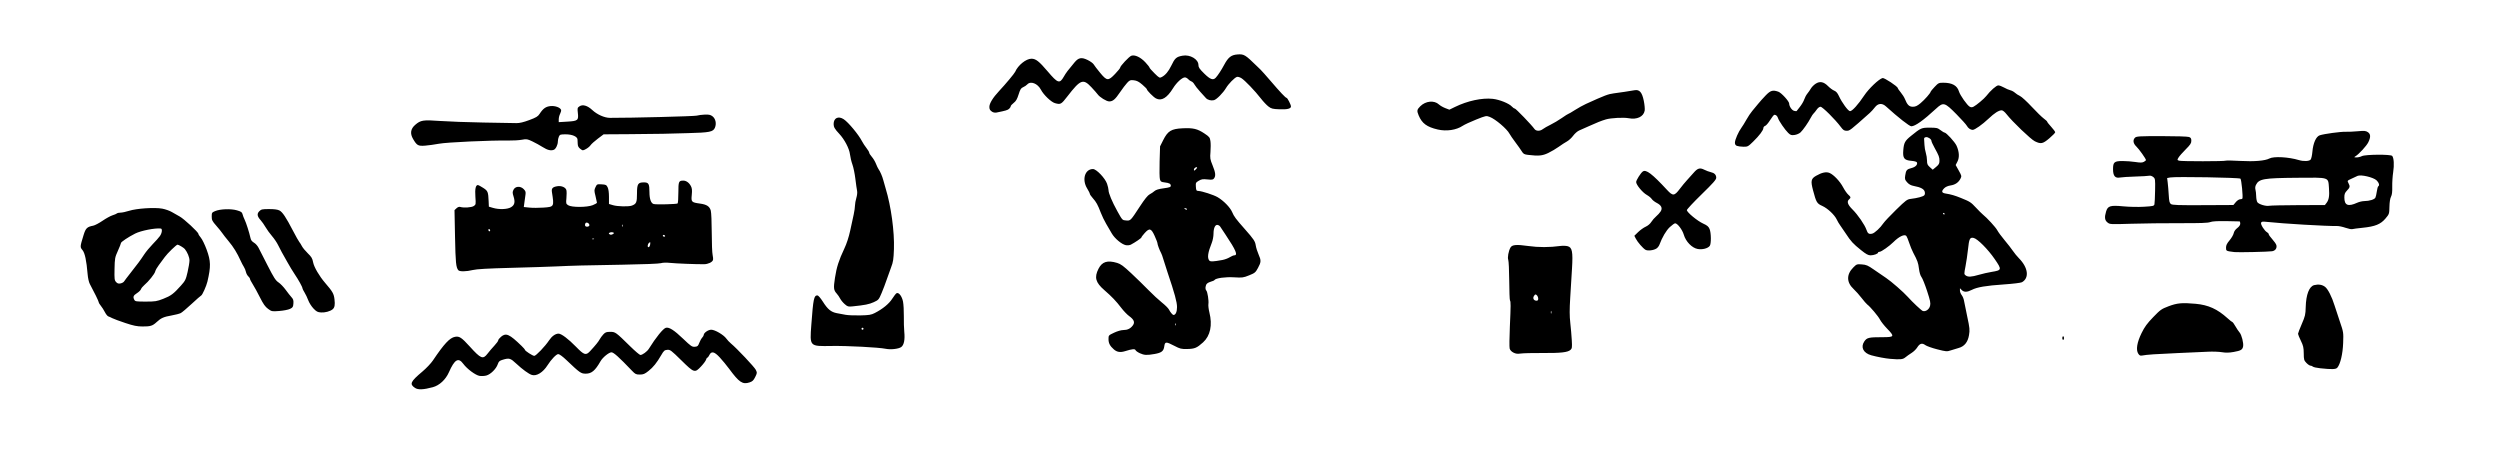
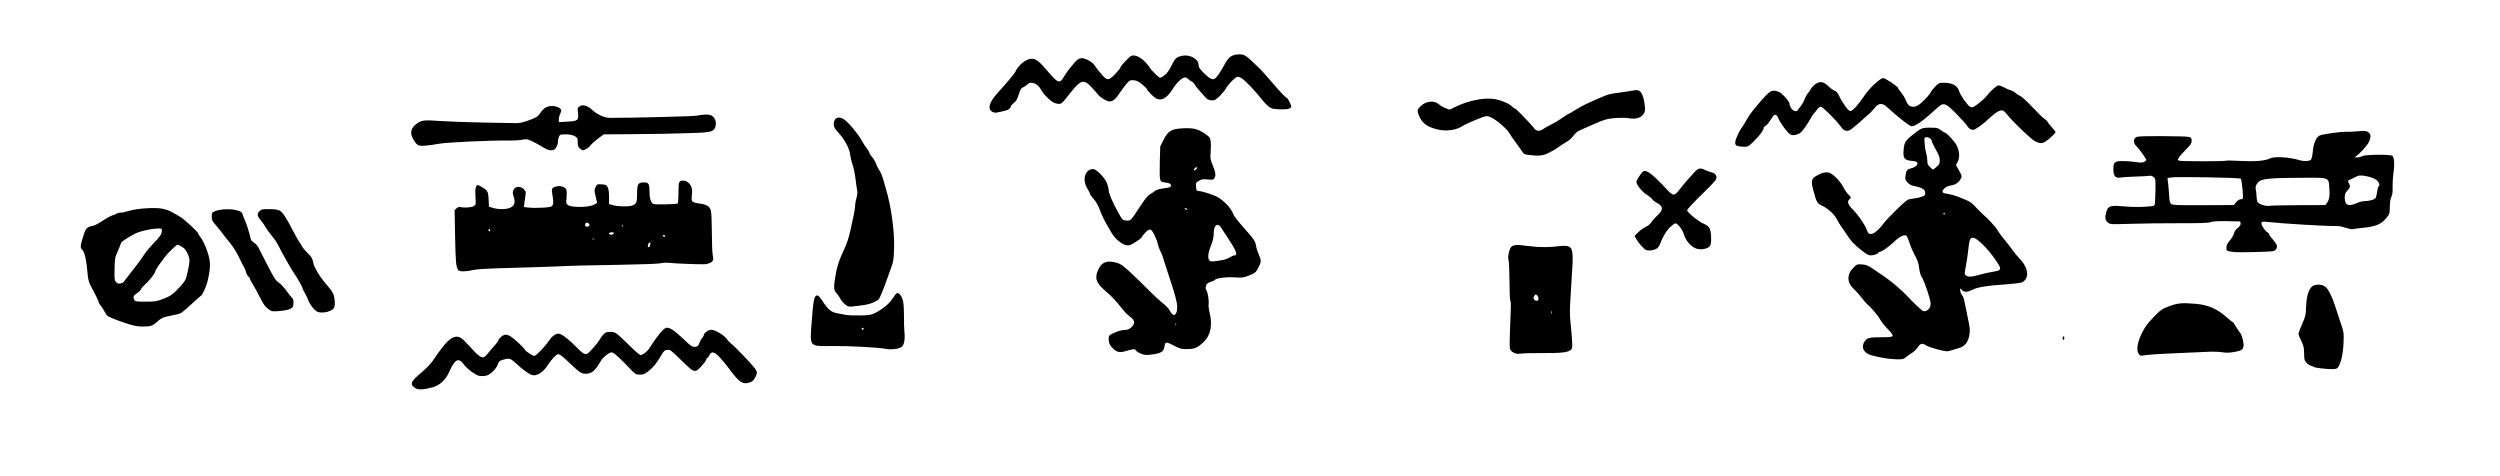
- <svg xmlns="http://www.w3.org/2000/svg" version="1.1" viewBox="0 0 1873.3 356">
+ <svg xmlns="http://www.w3.org/2000/svg" version="1.1" viewBox="0 0 1873 356">
  <path d="m311.02 290.7c-4.347-2.9-3.558-4.649 5.57-12.352 2.87-2.422 6.371-6.118 7.779-8.212 8.43-12.54 12.606-17.01 16.592-17.757 3.215-0.603 4.909 0.508 10.964 7.191 8.442 9.318 9.952 9.929 13.404 5.426 1.283-1.674 3.608-4.396 5.167-6.048 1.558-1.653 2.833-3.416 2.833-3.92 0-0.503 0.958-1.722 2.13-2.707 3.697-3.111 6.244-1.971 15.37 6.88 1.375 1.333 2.5 2.643 2.5 2.91 0 0.783 5.803 4.55 7.009 4.55 1.296 0 8.169-7.198 11.103-11.627 2.062-3.112 4.767-5.04 7.074-5.04 2.099 0 7.331 3.923 13.035 9.774 6.223 6.384 7.462 6.766 10.679 3.291 4.031-4.354 6.166-6.986 7.129-8.791 0.534-1 1.766-2.671 2.738-3.713 1.492-1.599 2.293-1.894 5.144-1.894 3.877 0 4.151 0.198 14.97 10.833 3.637 3.575 7.083 6.5 7.658 6.5 1.513 0 5.035-2.571 6.293-4.594 5.321-8.56 10.77-15.281 12.801-15.79 2.454-0.616 6.163 1.756 13.034 8.335 5.737 5.493 6.551 6.048 8.643 5.89 2.024-0.153 2.433-0.504 3.311-2.841 0.551-1.467 1.536-3.248 2.19-3.959 0.654-0.711 1.189-1.633 1.189-2.05 0-1.572 3.356-3.924 5.599-3.924 2.765 0 9.312 3.828 11.289 6.6 0.785 1.1 2.329 2.75 3.433 3.667 4.537 3.769 17.719 17.739 18.712 19.831 1.017 2.144 0.994 2.401-0.482 5.377-1.255 2.528-2.06 3.293-4.218 4.005-5.229 1.725-7.777 0.027-15.333-10.225-1.833-2.487-4.968-6.291-6.965-8.454-4.145-4.487-6.345-4.961-7.9-1.702-0.481 1.008-1.126 1.833-1.433 1.833s-0.738 0.675-0.957 1.5c-0.22 0.825-1.873 3.075-3.674 5-4.812 5.143-5.173 5.033-14.903-4.529-7.616-7.485-8.327-8.016-10.5-7.833-2.048 0.172-2.589 0.641-4.456 3.862-3.422 5.905-6.035 9.162-9.629 12.003-2.845 2.249-3.856 2.664-6.495 2.664-2.796 0-3.404-0.292-5.774-2.771-9.879-10.334-13.84-13.896-15.456-13.896-1.876 0-6.572 3.819-8.192 6.663-4.042 7.094-6.709 9.337-11.097 9.337-3.562 0-4.406-0.595-14.536-10.251-2.759-2.63-5.211-4.416-6.062-4.416-1.412 0-5.308 4.056-8.005 8.333-3.409 5.407-8.243 8.398-11.785 7.293-2.304-0.719-7.056-4.172-11.624-8.447-4.42-4.137-5.313-4.397-10.136-2.955-2.479 0.741-3.041 1.248-3.786 3.413-1.191 3.465-5.343 7.566-8.527 8.423-1.426 0.384-3.735 0.505-5.131 0.269-3.016-0.509-9.35-5.214-12.153-9.026-3.692-5.021-6.49-3.373-10.792 6.354-2.429 5.492-7.101 9.822-12.033 11.151-7.039 1.898-11.053 2.067-13.308 0.562zm1427.7-14.733c-2.697-0.283-5.232-0.842-5.633-1.243-0.401-0.401-1.213-0.729-1.804-0.729s-1.956-0.92-3.033-2.045c-1.807-1.887-1.962-2.44-2.007-7.167-0.041-4.342-0.371-5.782-2.166-9.455-1.165-2.383-2.118-4.724-2.118-5.201-3e-4 -0.477 1.26-3.777 2.8-7.333 2.544-5.874 2.815-7.032 2.955-12.654 0.235-9.4 2.628-15.589 6.378-16.499 3.23-0.784 5.817-0.385 8.058 1.244 2.142 1.557 5.21 7.562 7.212 14.11 0.672 2.2 2.453 7.6 3.957 12 2.717 7.949 2.733 8.051 2.452 16-0.29 8.205-2.087 15.83-4.36 18.5-1.091 1.282-3.946 1.388-12.691 0.472zm-322.43-7.082c-3.5-0.288-9.82-1.48-14.068-2.654-5.982-1.652-8.211-6.045-5.266-10.378 1.944-2.86 3.336-3.192 13.418-3.192 9.241 0 9.471-0.412 3.625-6.461-2.177-2.253-4.563-5.281-5.302-6.729-1.307-2.562-7.247-9.61-9.552-11.333-0.63-0.471-2.549-2.68-4.264-4.91-1.716-2.229-4.374-5.21-5.908-6.625-5.402-4.979-5.503-10.945-0.275-16.173 2.52-2.52 2.709-2.588 6.428-2.307 3.305 0.25 4.519 0.768 8.832 3.772 2.75 1.916 6.95 4.788 9.333 6.383 3.966 2.654 13.003 10.544 16.306 14.237 3.514 3.928 10.146 10.159 11.183 10.507 2.111 0.708 4.795-1.177 5.452-3.831 0.516-2.083 0.177-3.774-2.237-11.16-1.565-4.787-3.443-9.464-4.173-10.393-0.83-1.054-1.545-3.42-1.907-6.302-0.566-4.51-1.06-5.886-4.305-12.011-0.874-1.65-2.231-4.95-3.014-7.333s-1.732-4.705-2.107-5.16c-1.332-1.613-5.489 0.349-9.751 4.602-2.999 2.993-9.01 7.224-10.261 7.224-0.652 0-1.185 0.252-1.185 0.56 0 0.908-3.218 2.107-5.654 2.107-1.756 0-3.344-0.87-7.135-3.911-5.974-4.79-7.517-6.469-11.423-12.422-1.684-2.567-3.629-5.417-4.324-6.333-0.694-0.917-1.782-2.77-2.416-4.118-1.679-3.568-6.851-8.429-10.904-10.248-3.993-1.792-4.494-2.643-6.89-11.695-1.855-7.009-1.508-8.684 2.253-10.857 4.315-2.493 7.6-3.195 10.084-2.157 3.127 1.307 7.816 6.249 10.196 10.747 1.166 2.203 2.891 4.676 3.833 5.496 1.974 1.717 2.103 2.345 0.713 3.498-1.946 1.615-1.164 4.029 2.459 7.595 3.987 3.925 9.316 11.693 10.517 15.333 0.914 2.768 1.902 3.414 4.303 2.812 1.87-0.469 6.074-4.377 8.328-7.74 0.86-1.283 5.163-5.846 9.563-10.138 7.424-7.245 8.22-7.832 11.081-8.172 4.8-0.572 8.998-1.677 9.955-2.621 0.561-0.553 0.707-1.518 0.41-2.703-0.515-2.052-3.001-3.375-8.149-4.337-2.209-0.413-3.654-1.196-5.015-2.719-1.724-1.929-1.866-2.442-1.452-5.224 0.583-3.916 1.185-4.611 4.783-5.517 2.925-0.736 4.631-2.532 3.991-4.2-0.195-0.508-1.901-0.991-4.162-1.179-5.425-0.45-6.567-1.954-6.066-7.983 0.464-5.579 1.232-7.009 5.709-10.635 7.505-6.078 7.843-6.228 14.079-6.233 5.161-0.005 5.881 0.159 8.063 1.828 1.318 1.008 2.69 1.833 3.049 1.833 1.285 0 7.742 7.055 9.001 9.834 2.038 4.499 2.289 8.78 0.696 11.878l-1.348 2.622 2.306 4.129c2.213 3.962 2.265 4.209 1.283 6.108-1.487 2.875-3.943 4.545-7.459 5.073-1.902 0.285-3.7 1.073-4.675 2.047-2.304 2.304-2.026 3.513 0.917 3.981 4.154 0.661 6.954 1.468 11.5 3.313 6.957 2.824 7.468 3.153 11.326 7.28 2.021 2.162 4.274 4.411 5.007 4.998 3.319 2.658 9.805 9.722 10.971 11.949 0.707 1.351 3.178 4.708 5.491 7.461s5.105 6.343 6.205 7.978 3.115 4.097 4.477 5.472c6.984 7.048 7.987 14.831 2.322 18.029-0.827 0.467-6.697 1.184-13.466 1.646-13.639 0.93-20.096 2.026-24.14 4.099-3.5 1.793-5.806 1.826-7.527 0.105l-1.333-1.333v1.728c0 0.951 0.592 2.481 1.316 3.401 0.724 0.92 1.493 2.767 1.71 4.105 0.217 1.338 1.315 6.73 2.441 11.983 1.857 8.666 1.98 9.957 1.32 13.937-0.864 5.216-3.478 8.447-7.768 9.605-1.477 0.399-4.095 1.194-5.818 1.769-3.005 1.001-3.422 0.97-10.213-0.757-3.894-0.99-7.925-2.425-8.958-3.189-2.399-1.774-4.184-1.238-6.077 1.827-0.796 1.288-2.686 3.117-4.2 4.064-1.514 0.948-3.601 2.429-4.637 3.291-1.918 1.595-3.654 1.766-11.449 1.124zm66.508-62.967c2.654-0.776 6.925-1.751 9.492-2.167 7.778-1.26 7.868-1.627 2.364-9.643-5.054-7.36-12.941-15.263-15.803-15.835-2.818-0.563-3.365 0.58-4.228 8.826-0.378 3.609-1.202 9.215-1.832 12.458-1.116 5.746-1.113 5.919 0.138 6.833 1.77 1.294 4.229 1.177 9.87-0.473zm-25.508-45.55c0-0.162-0.3-0.479-0.667-0.706-0.367-0.227-0.667-0.094-0.667 0.294 0 0.388 0.3 0.706 0.667 0.706s0.667-0.132 0.667-0.294zm-4.012-39.829c0.014-2.779-0.379-3.828-3.657-9.766-1.282-2.323-2.331-4.601-2.331-5.063 0-1.409-2.464-3.167-4.112-2.933-1.105 0.157-1.51 0.607-1.4 1.554 0.085 0.733 0.203 2.683 0.261 4.333 0.059 1.65 0.514 4.285 1.012 5.857s0.905 4.2 0.905 5.843c0 2.519 0.334 3.285 2.139 4.897l2.139 1.911 2.515-2.087c2.069-1.717 2.518-2.523 2.527-4.544zm148.97 144.48c-1.867-2.85-0.974-8.422 2.477-15.446 2.29-4.662 4.127-7.177 8.697-11.91 5.402-5.594 6.183-6.147 11.539-8.178 6.416-2.432 10.153-2.772 20.276-1.847 9.538 0.872 16.258 3.92 23.928 10.855 1.721 1.556 3.342 2.831 3.602 2.833 0.26 2e-3 1.284 1.429 2.277 3.17s2.391 3.823 3.106 4.626c1.534 1.721 3.129 7.987 2.659 10.444-0.478 2.501-1.669 3.204-7.043 4.161-3.53 0.628-5.882 0.676-8.858 0.18-2.228-0.371-6.878-0.534-10.333-0.362-3.455 0.172-13.631 0.627-22.615 1.011-16.314 0.698-23.415 1.187-26.79 1.845-1.406 0.274-2.033-0.023-2.924-1.383zm-748.13-0.342c-1.564-0.71-3.016-1.74-3.227-2.29-0.431-1.122-2.482-0.931-7.762 0.724-3.658 1.146-6.141 0.762-8.516-1.317-2.891-2.531-3.985-4.628-3.985-7.64 0-2.878 3e-3 -2.881 4.167-4.851 2.424-1.147 5.282-1.976 6.833-1.982 3.243-0.013 5.432-1.066 7.218-3.471 1.729-2.329 0.92-4.353-2.827-7.067-1.461-1.058-4.097-3.817-5.857-6.131-3.788-4.978-7.043-8.387-12.674-13.272-6.59-5.717-7.63-9.523-4.366-15.974 2.694-5.324 6.657-6.579 13.946-4.414 2.704 0.803 4.748 2.305 10.621 7.807 4 3.747 9.823 9.429 12.94 12.627s7.617 7.361 10 9.251c2.383 1.89 4.746 4.236 5.25 5.212 1.107 2.145 2.767 4.109 3.472 4.109 1.572 0 2.611-2.337 2.615-5.881 4e-3 -3.76-1.731-10.116-7.128-26.119-1.298-3.85-2.749-8.386-3.224-10.079s-1.183-3.643-1.574-4.333c-1.114-1.967-2.744-6.323-2.744-7.333 0-0.503-0.962-3.017-2.137-5.585-2.585-5.648-3.85-5.988-7.452-2.001-1.326 1.468-2.411 2.917-2.411 3.221 0 0.534-4.688 3.747-7.904 5.417-0.901 0.468-2.508 0.64-3.769 0.403-3.077-0.577-8.383-5.007-10.572-8.827-1.014-1.768-2.907-5.016-4.207-7.215s-3.092-5.911-3.981-8.248c-2.264-5.947-3.416-8.048-5.992-10.921-1.233-1.376-2.243-2.843-2.243-3.26 0-0.417-0.9-2.22-2-4.008-4.083-6.636-1.71-14.564 4.359-14.564 2.581 0 9.123 6.848 10.554 11.047 0.598 1.755 1.087 3.861 1.087 4.68 0 2.365 2.659 8.723 6.667 15.941 3.7 6.663 3.703 6.667 6.481 6.87 3.372 0.247 3.262 0.358 10.279-10.38 3.7-5.661 5.994-8.505 7.458-9.245 1.163-0.587 2.778-1.675 3.589-2.416 1.02-0.932 3.127-1.569 6.833-2.065 4.354-0.583 5.359-0.933 5.359-1.868 0-1.532-1.076-2.125-4.621-2.546-2.587-0.307-3.025-0.599-3.526-2.351-0.315-1.1-0.418-7.1-0.229-13.333l0.343-11.333 2.347-4.667c3.459-6.878 6.039-8.457 14.481-8.864 7.961-0.383 11.148 0.37 16.403 3.879 3.738 2.496 4.099 2.954 4.514 5.726 0.248 1.657 0.258 5.318 0.022 8.136-0.395 4.704-0.265 5.524 1.584 10.025 2.206 5.369 2.491 7.858 1.113 9.742-0.774 1.058-1.48 1.172-4.982 0.806-3.443-0.36-4.454-0.207-6.465 0.98-2.252 1.329-2.373 1.578-2.184 4.488 0.179 2.765 0.371 3.089 1.866 3.158 2.73 0.125 11.464 2.954 14.378 4.656 4.551 2.659 9.45 7.677 10.948 11.214 1.42 3.35 2.658 5.006 9.674 12.94 6.515 7.368 7.533 8.898 8.003 12.03 0.245 1.635 1.17 4.609 2.055 6.611 2.069 4.678 2.027 5.797-0.381 10.245-1.849 3.413-2.324 3.809-6.655 5.553-4.364 1.757-5.088 1.852-11.233 1.478-6.548-0.399-13.768 0.596-14.707 2.027-0.228 0.347-1.315 0.851-2.414 1.12-1.1 0.268-2.525 0.961-3.167 1.539-1.245 1.122-1.568 4.163-0.554 5.211 0.908 0.938 1.959 7.647 1.58 10.083-0.181 1.164 0.151 4.033 0.739 6.376 2.377 9.479 0.681 17.479-4.747 22.388-4.594 4.154-6.286 4.863-11.872 4.97-4.466 0.085-5.345-0.131-9.646-2.378-6.242-3.261-7.058-3.223-7.537 0.354-0.487 3.634-2.027 4.845-7.338 5.769-5.818 1.013-7.671 0.915-10.969-0.582zm26.966-22.138c-0.213-0.532-0.371-0.374-0.403 0.403-0.029 0.703 0.129 1.097 0.35 0.875 0.222-0.222 0.245-0.797 0.053-1.278zm34.935-47.735c1.681-0.309 4.117-1.217 5.412-2.017s2.81-1.456 3.366-1.456c2.951 0 1.408-3.69-6.501-15.544-1.833-2.748-3.633-5.457-4-6.019-0.367-0.563-1.25-1.116-1.963-1.23-1.812-0.289-3.015 2.361-3.027 6.67-5e-3 1.949-0.576 4.949-1.267 6.667-2.999 7.45-3.549 11.349-1.885 13.354 0.773 0.931 3.019 0.835 9.866-0.424zm-26.723-38.14c0-0.367-0.525-0.662-1.167-0.656-0.997 9e-3 -1.021 0.104-0.167 0.656 1.258 0.813 1.333 0.813 1.333 0zm7.699-31.189c-0.642-0.642-2.366 0.528-2.366 1.605 0 1.026 0.117 1.018 1.337-0.086 0.736-0.666 1.198-1.349 1.029-1.519zm237 138.71c-1.465-0.757-2.476-1.868-2.787-3.064-0.268-1.032-0.196-8.382 0.161-16.333 0.726-16.185 0.736-18.693 0.076-19.733-0.253-0.398-0.501-7.024-0.552-14.724s-0.379-14.718-0.729-15.595c-0.689-1.728 0.186-6.619 1.649-9.21 1.23-2.178 4.389-2.461 13.309-1.193 7.667 1.09 16.014 1.078 24.197-0.036 1.664-0.226 4.064-0.144 5.333 0.183 3.413 0.879 4.048 4.111 3.284 16.7-0.328 5.399-0.928 15.217-1.333 21.817-0.557 9.062-0.545 13.714 0.052 19 0.434 3.85 0.938 9.7 1.119 13 0.292 5.324 0.185 6.131-0.955 7.161-2.069 1.871-7.215 2.449-20.953 2.357-7.098-0.048-14.405 0.126-16.239 0.385-2.579 0.365-3.854 0.203-5.633-0.716zm28.408-31.021c-0.185-0.458-0.336-0.083-0.336 0.833 0 0.917 0.151 1.292 0.336 0.833 0.185-0.458 0.185-1.208 0-1.667zm-9.775-9.367c0-1.502-1.099-3.133-2.11-3.133-0.28 0-0.841 0.619-1.246 1.376-0.885 1.653 0.162 3.291 2.104 3.291 0.862 0 1.252-0.478 1.252-1.533zm-489 37.555c-5.104-1.067-28.744-2.3-40.444-2.11-16.726 0.272-16.458 0.552-15.241-15.912 1.446-19.566 1.96-22.024 4.6-21.983 0.609 0.01 2.401 2.095 4.085 4.753 3.597 5.679 6.122 7.752 10.436 8.566 1.777 0.336 4.731 0.888 6.564 1.227s6.79 0.539 11.014 0.444c6.559-0.147 8.134-0.404 10.788-1.757 6.02-3.069 10.8-6.989 13.198-10.823 1.283-2.052 2.764-3.9 3.291-4.106 1.659-0.65 3.968 2.447 4.731 6.346 0.394 2.016 0.671 6.966 0.614 10.999-0.057 4.033 0.093 9.283 0.333 11.667 0.593 5.881-0.22 9.891-2.309 11.394-1.969 1.416-7.917 2.077-11.66 1.295zm-16.702-15.412c-0.215-0.347-0.674-0.456-1.022-0.241s-0.456 0.674-0.241 1.022 0.674 0.456 1.022 0.241 0.456-0.674 0.241-1.022zm898.37 7.39c0-0.733 0.3-1.333 0.667-1.333 0.367 0 0.667 0.6 0.667 1.333 0 0.733-0.3 1.333-0.667 1.333-0.367 0-0.667-0.6-0.667-1.333zm-1451.5-11.334c-4.317-1.435-8.667-3.048-9.667-3.585-1-0.537-2.329-1.135-2.955-1.329s-1.791-1.643-2.591-3.219c-0.8-1.576-2.164-3.714-3.03-4.75-0.867-1.036-1.576-2.226-1.576-2.643 0-0.682-3.485-7.83-6.683-13.708-0.7-1.286-1.395-4.401-1.637-7.333-0.841-10.179-2.067-15.907-3.862-18.04-1.884-2.239-1.866-2.483 0.83-11.244 1.594-5.179 2.605-6.164 7.232-7.045 1.218-0.232 4.368-1.891 7-3.687 2.632-1.796 5.986-3.636 7.453-4.088 1.467-0.452 2.952-1.086 3.3-1.408 0.348-0.322 1.584-0.586 2.747-0.586 1.162 0 4.027-0.613 6.367-1.361 5.66-1.812 19.193-2.692 24.901-1.619 2.299 0.432 5.494 1.562 7.1 2.511s4.269 2.462 5.919 3.362c3.219 1.755 14 11.755 14 12.985 0 0.408 0.841 1.727 1.87 2.932 1.028 1.204 2.978 5.22 4.333 8.923 3.132 8.56 3.229 12.574 0.582 23.933-0.772 3.314-3.821 10.115-4.675 10.432-0.349 0.129-3.542 2.935-7.096 6.235s-7.228 6.407-8.165 6.904-4.064 1.316-6.949 1.82c-5.894 1.029-7.893 1.915-11.168 4.951-3.072 2.848-4.625 3.331-10.609 3.296-4.125-0.024-6.653-0.538-12.972-2.638zm28.515-18.08c5.754-2.238 7.769-3.742 13.269-9.906 3.28-3.676 3.675-4.481 4.985-10.17 0.782-3.398 1.421-7.314 1.418-8.704-4e-3 -2.357-1.521-6.068-3.49-8.538-0.768-0.964-4.618-3.269-5.46-3.269-0.871 0-7.614 6.545-9.562 9.281-1.195 1.679-3.208 4.402-4.474 6.052-1.265 1.65-2.478 3.786-2.694 4.746-0.42 1.863-4.955 7.519-8.256 10.297-1.099 0.925-2.189 2.28-2.421 3.011-0.232 0.731-1.598 2.072-3.036 2.979-2.696 1.702-3.113 2.788-1.924 5.01 0.622 1.163 1.459 1.289 8.5 1.286 7.149-3e-3 8.261-0.179 13.143-2.077zm-29.333-13.031c0.367-0.61 2.47-3.384 4.673-6.166 5.466-6.898 7.58-9.757 10.397-14.055 1.322-2.017 4.174-5.468 6.338-7.668s4.607-4.946 5.43-6.103c1.623-2.283 2-5.507 0.662-5.657-4.35-0.486-14.896 1.596-19.246 3.8-5.062 2.565-10.588 6.251-10.588 7.063 0 0.401-1.044 3.041-2.32 5.868-2.201 4.875-2.329 5.568-2.5 13.509-0.162 7.548-0.05 8.514 1.138 9.832 1.01 1.12 1.789 1.371 3.333 1.074 1.108-0.213 2.315-0.887 2.682-1.496zm147.61 23.246c-2.603-0.169-3.457-0.616-5.727-3-1.467-1.541-3.214-4.301-3.883-6.135s-1.916-4.452-2.773-5.82c-0.857-1.368-1.558-2.777-1.558-3.131 0-0.976-2.954-6.327-5.843-10.587-1.416-2.087-3.901-6.195-5.522-9.128-1.621-2.933-3.477-6.233-4.125-7.333s-1.892-3.5-2.765-5.333c-0.873-1.833-2.928-4.88-4.566-6.77-1.638-1.89-3.813-4.89-4.833-6.667-1.02-1.776-2.675-4.13-3.678-5.23-2.636-2.89-2.918-4.812-0.989-6.74 1.433-1.433 2.171-1.593 7.323-1.593 3.868 0 6.378 0.335 7.726 1.032 2.309 1.194 4.872 5.035 10.204 15.289 2.094 4.027 4.204 7.777 4.69 8.333 0.486 0.557 1.365 1.964 1.954 3.128 0.589 1.164 2.57 3.568 4.401 5.342 2.79 2.704 3.439 3.804 4.006 6.789 0.677 3.571 4.638 10.349 9.011 15.42 5.609 6.505 6.489 8.043 6.994 12.227 0.513 4.255 0.129 6.302-1.418 7.564-1.838 1.499-5.657 2.537-8.629 2.343zm-39.723-2.703c-2.138-1.562-3.543-3.548-6.064-8.566-1.804-3.593-4.227-8.016-5.384-9.83-1.157-1.813-2.103-3.642-2.103-4.063 0-0.421-0.583-1.294-1.296-1.939s-1.492-2.116-1.732-3.27c-0.24-1.154-0.932-2.848-1.537-3.764s-1.709-3.017-2.452-4.667c-2.604-5.777-5.348-10.228-8.997-14.595-2.024-2.423-4.165-5.155-4.757-6.071-0.592-0.917-2.611-3.409-4.486-5.539-3.022-3.431-3.41-4.213-3.41-6.867 0-2.827 0.14-3.055 2.5-4.062 3.783-1.614 11.866-1.908 16.381-0.595 3.151 0.916 3.84 1.393 4.207 2.913 0.242 0.999 0.962 2.867 1.601 4.151 1.085 2.179 3.446 9.554 4.269 13.333 0.459 2.11 0.953 2.763 3.139 4.152 0.97 0.617 2.32 2.208 3 3.536s3.744 7.324 6.809 13.323c4.657 9.116 5.995 11.187 8.139 12.606 1.411 0.934 3.821 3.427 5.356 5.54 1.534 2.113 3.516 4.628 4.403 5.59 1.294 1.401 1.572 2.326 1.405 4.667-0.186 2.592-0.471 3.046-2.542 4.048-1.283 0.621-4.883 1.326-8 1.566-5.57 0.43-5.714 0.403-8.449-1.597zm432.07-3.561c-1.296-1.138-2.825-2.999-3.398-4.137-0.573-1.137-1.724-2.818-2.558-3.734-2.333-2.566-2.503-4.09-1.317-11.825 1.22-7.962 2.89-13.181 6.995-21.862 1.769-3.742 3.356-8.6 4.431-13.571 0.921-4.258 2.1-9.692 2.619-12.076 0.519-2.383 0.946-5.383 0.949-6.667 3e-3 -1.283 0.46-3.832 1.015-5.663 0.592-1.952 0.825-4.159 0.564-5.333-0.245-1.102-0.826-5.154-1.29-9.004s-1.466-8.697-2.225-10.771c-0.759-2.074-1.585-5.524-1.835-7.667-0.498-4.26-4.104-11.125-8.053-15.331-3.326-3.542-4.184-5.026-4.184-7.231 0-4.612 3.523-6.302 7.588-3.638 3.428 2.247 11.122 11.505 13.63 16.401 0.724 1.413 2.246 3.736 3.382 5.161 1.137 1.425 2.066 2.99 2.066 3.477 0 0.487 0.878 1.886 1.952 3.108s2.47 3.558 3.103 5.19c0.633 1.632 1.482 3.417 1.887 3.967 1.23 1.672 2.898 5.517 3.615 8.333 0.373 1.467 1.183 4.317 1.799 6.333 4.03 13.193 6.632 32.307 6.171 45.333-0.273 7.712-0.576 9.668-2.12 13.667-0.991 2.567-2.497 6.767-3.347 9.333-0.85 2.567-2.533 7.004-3.74 9.861-2.125 5.03-2.313 5.249-5.924 6.906-3.445 1.581-6.674 2.221-15.907 3.151-3.22 0.325-3.706 0.183-5.867-1.715zm-289.5-25.393c-1.738-2.095-2.092-5.639-2.467-24.724l-0.398-20.296 1.502-1.399c0.924-0.861 1.977-1.249 2.738-1.007 2.598 0.825 8.478 0.453 10.147-0.641 1.638-1.073 1.666-1.227 1.259-6.962-0.414-5.839 0.21-8.783 1.863-8.783 0.394 0 2.179 0.947 3.966 2.106 3.536 2.292 3.803 2.95 4.105 10.157l0.165 3.929 3 0.894c4.619 1.377 10.816 1.174 13.556-0.442 2.76-1.628 3.287-3.881 1.914-8.182-0.807-2.528-0.813-3.263-0.039-4.885 1.309-2.744 5.167-3.038 7.625-0.58 1.443 1.443 1.681 2.166 1.384 4.206-0.197 1.355-0.561 3.993-0.808 5.861l-0.45 3.397 4.21 0.44c2.316 0.242 7.024 0.242 10.464 5.1e-4 8.128-0.571 8.144-0.6 6.402-11.605-0.444-2.808 0.496-3.845 4.003-4.414 3.161-0.513 6.309 0.84 6.835 2.939 0.228 0.909 0.236 3.571 0.017 5.917-0.378 4.05-0.312 4.321 1.319 5.39 2.566 1.681 14.11 1.648 18.399-0.053 1.742-0.691 3.167-1.528 3.167-1.861s-0.493-2.569-1.096-4.968c-1.018-4.051-1.017-4.527 6e-3 -6.672 1.073-2.249 1.193-2.304 4.59-2.108 3.119 0.18 3.595 0.413 4.494 2.201 0.642 1.277 1.006 3.9 1.006 7.257v5.257l3 0.899c3.439 1.031 11.808 1.213 14.186 0.309 3.344-1.271 3.813-2.381 3.813-9 0-7.247 0.707-8.389 5.196-8.389 3.519 0 4.138 1.094 4.138 7.323 0 5.091 1.162 8.363 3.159 8.897 1.979 0.529 17.361 0.15 17.952-0.443 0.305-0.306 0.555-3.992 0.555-8.19 0-8.236 0.27-8.889 3.685-8.91 2.208-0.013 4.397 1.57 5.727 4.142 0.832 1.609 0.972 3.08 0.627 6.583-0.523 5.306-0.239 5.603 6.194 6.483 5.032 0.688 7.18 2.094 8.064 5.275 0.383 1.379 0.705 8.806 0.716 16.506s0.303 15.2 0.65 16.667 0.468 3.195 0.27 3.841c-0.503 1.639-3.636 3.111-6.691 3.143-5.993 0.062-20.93-0.519-25.304-0.985-2.93-0.312-5.593-0.235-7 0.203-1.323 0.412-13.262 0.89-28.604 1.145-29.531 0.492-37.044 0.686-50 1.29-4.95 0.231-20.1 0.71-33.667 1.065-17.57 0.459-25.817 0.928-28.667 1.628-4.952 1.217-9.937 1.286-10.88 0.149zm143.77-19.492c0.196-1.678 0.095-1.804-0.833-1.034-1.255 1.042-1.434 3.615-0.223 3.218 0.458-0.15 0.934-1.133 1.057-2.184zm-42.071-4.056c-0.222-0.222-0.797-0.245-1.278-0.053-0.532 0.213-0.374 0.371 0.403 0.403 0.703 0.029 1.097-0.129 0.875-0.35zm53.181-2.264c-0.227-0.367-0.694-0.667-1.039-0.667-0.345 0-0.627 0.3-0.627 0.667 0 0.367 0.468 0.667 1.039 0.667s0.854-0.3 0.627-0.667zm-39.388-1.071c1.608-0.617 1.257-1.595-0.573-1.595-1.815 0-2.841 1.034-1.544 1.557 0.461 0.186 0.888 0.361 0.95 0.39 0.062 0.029 0.587-0.129 1.167-0.352zm-91.612-2.889c0-0.345-0.3-0.813-0.667-1.039-0.367-0.227-0.667 0.056-0.667 0.627 0 0.572 0.3 1.039 0.667 1.039s0.667-0.282 0.667-0.627zm74.333-3.967c0-1.489-2.248-2.604-2.957-1.466-0.322 0.517-0.426 1.358-0.23 1.869 0.453 1.181 3.187 0.836 3.187-0.402zm24.789-0.198c-0.213-0.532-0.371-0.374-0.403 0.403-0.029 0.703 0.129 1.097 0.35 0.875 0.222-0.222 0.245-0.797 0.053-1.278zm1207.9 20.352c-6.309-0.777-6.333-0.789-6.333-3.305 0-1.769 0.657-3.129 2.656-5.5 1.461-1.732 2.852-4.127 3.09-5.321 0.272-1.361 1.271-2.809 2.677-3.882 1.439-1.098 2.243-2.28 2.243-3.298 0-0.873-0.225-1.627-0.5-1.675-0.275-0.048-4.85-0.148-10.167-0.222-6.664-0.093-10.35 0.136-11.868 0.735-1.654 0.653-7.293 0.854-22.667 0.809-11.256-0.033-27.665 0.16-36.465 0.429-15.812 0.484-16.022 0.472-17.833-0.968-2.059-1.637-2.342-3.842-1.048-8.161 1.281-4.274 3.123-4.836 12.859-3.921 4.691 0.441 11.233 0.57 15.569 0.306 6.853-0.416 7.507-0.571 7.818-1.853 0.186-0.769 0.406-5.397 0.487-10.284 0.144-8.608 0.099-8.924-1.42-10.162-0.933-0.76-2.148-1.138-3-0.934-0.787 0.189-5.482 0.463-10.432 0.609-4.95 0.146-10.091 0.473-11.425 0.727-3.668 0.699-5.242-1.178-5.242-6.252 0-5.305 0.95-6.103 7.258-6.103 2.651 0 6.942 0.329 9.536 0.732 3.675 0.57 5.065 0.545 6.294-0.113 0.868-0.464 1.578-1.073 1.578-1.351 0-0.957-5.193-8.268-7.263-10.226-2.375-2.246-2.719-4.915-0.851-6.605 1.073-0.972 3.457-1.103 19.957-1.103 10.561 0 19.484 0.284 20.448 0.65 1.362 0.518 1.71 1.101 1.71 2.863 0 1.832-0.733 2.945-4.253 6.458-2.339 2.335-4.744 5.074-5.343 6.089-1.05 1.778-1.035 1.862 0.42 2.351 1.695 0.57 34.168 0.545 35.093-0.027 0.326-0.202 5.238-0.107 10.915 0.211 10.258 0.574 18.449-0.116 21.638-1.823 3.277-1.754 14.325-1.157 22.192 1.198 3.537 1.059 7.696 0.872 8.746-0.393 0.497-0.599 1.086-3.224 1.307-5.833 0.553-6.512 2.768-11.473 5.521-12.366 3.356-1.089 15.743-2.766 19.406-2.628 1.847 0.07 5.931-0.111 9.077-0.401 4.908-0.453 5.973-0.362 7.5 0.639 2.189 1.434 2.311 3.663 0.416 7.585-1.31 2.711-6.986 8.903-9.677 10.556-1.176 0.722-1.104 0.798 0.798 0.833 1.15 0.022 2.95-0.409 4-0.957 2.526-1.317 21.703-1.461 22.766-0.171 1.259 1.53 1.576 6.778 0.734 12.167-0.458 2.933-0.775 7.817-0.704 10.852 0.092 3.94-0.173 6.103-0.927 7.56-0.67 1.296-1.099 4.034-1.174 7.498-0.117 5.397-0.15 5.494-3.004 8.878-3.602 4.271-7.758 5.944-17.114 6.891-3.667 0.371-7.161 0.83-7.764 1.021-0.604 0.19-2.873-0.268-5.044-1.02-2.17-0.751-4.976-1.344-6.236-1.317-7.698 0.162-40.663-1.778-52.779-3.107-3.187-0.35-3.893-0.236-4.245 0.68-0.478 1.245 2.601 6.1 4.519 7.127 0.668 0.358 1.215 1.015 1.215 1.46 0 0.446 1.205 2.129 2.678 3.74 1.473 1.611 2.849 3.608 3.057 4.438 0.571 2.275-0.793 4.197-3.243 4.568-2.863 0.434-25.609 0.938-28.158 0.624zm47.879-35.174 19.879-0.073 1.273-1.657c1.744-2.269 2.217-5.259 1.769-11.179-0.624-8.245 0.757-7.806-23.873-7.598-25.254 0.213-28.581 0.796-30.865 5.405-0.51 1.029-0.652 2.382-0.356 3.382 0.272 0.917 0.524 3.184 0.561 5.039 0.037 1.855 0.445 3.89 0.908 4.524 1.143 1.563 6.369 3.12 8.825 2.63 1.1-0.22 10.945-0.432 21.879-0.472zm-46.906-2.242c0.985-1.18 2.426-2.145 3.203-2.145 0.777 0 1.564-0.246 1.75-0.547 0.591-0.956-0.687-14.147-1.444-14.904-0.822-0.822-48.65-1.645-52.596-0.905l-2.343 0.439 0.43 3.458c0.236 1.902 0.585 6.081 0.775 9.287 0.286 4.83 0.574 5.988 1.676 6.76 1.084 0.759 5.534 0.91 24.044 0.817l22.714-0.115zm91.027 0.425c1.467-0.664 3.867-1.216 5.333-1.226 3.741-0.026 7.543-1.196 8.249-2.54 0.329-0.626 0.81-2.712 1.07-4.637 0.26-1.925 0.745-3.667 1.077-3.873 1.155-0.714 0.593-2.722-1.256-4.494-2.392-2.292-11.84-4.495-14.268-3.327-0.846 0.407-2.938 1.381-4.649 2.166-3.072 1.408-3.099 1.448-2.171 3.227 1.33 2.549 1.205 3.211-1.052 5.573-1.637 1.713-2 2.657-2 5.2 0 5.957 2.738 7.071 9.667 3.932zm-533.38 35.256c-1.913-1.144-5.88-5.722-7.206-8.316l-1.103-2.156 2.845-2.778c1.565-1.528 4.098-3.337 5.63-4.02 1.653-0.738 3.367-2.183 4.216-3.558 0.787-1.274 2.415-3.144 3.618-4.157 1.202-1.012 2.723-2.678 3.378-3.702 1.595-2.489 0.612-4.631-2.961-6.454-1.476-0.753-3.135-2.058-3.687-2.901s-2.221-2.216-3.709-3.053c-3.212-1.805-7.973-7.574-7.973-9.66 0-1.369 3.412-6.779 4.979-7.895 2.44-1.737 6.972 1.708 18.199 13.836 4.336 4.684 5.456 4.586 9.546-0.837 1.594-2.113 4.016-5.043 5.381-6.509s3.59-3.946 4.941-5.509c3.033-3.507 4.704-3.983 8.043-2.292 1.417 0.718 3.555 1.516 4.751 1.774 2.784 0.601 4.16 1.997 4.16 4.22 0 1.404-2.248 3.955-11 12.483-6.05 5.895-11 11.193-11 11.773 0 1.615 7.859 8.113 12.19 10.08 3.049 1.384 4.061 2.241 4.833 4.09 1.205 2.884 1.292 11.029 0.135 12.611-1.397 1.911-5.538 2.982-9.054 2.343-4.28-0.778-8.903-5.529-10.404-10.692-1.086-3.735-4.737-8.548-6.485-8.548-0.516 0-2.31 1.275-3.986 2.833-2.735 2.543-5.665 7.519-7.83 13.298-0.37 0.989-1.362 2.235-2.203 2.769-2.228 1.414-6.606 1.905-8.245 0.925zm-87.943-71.098c-2.85-0.339-3.516-0.709-4.667-2.594-0.738-1.209-2.901-4.268-4.806-6.797-1.905-2.529-3.906-5.44-4.446-6.468-1.892-3.605-10.53-10.957-14.777-12.58-2.672-1.02-2.757-1.004-10.308 2.012-4.188 1.673-8.677 3.756-9.976 4.631-4.747 3.196-12.171 4.301-18.701 2.783-8.166-1.897-11.81-4.588-14.307-10.565-1.45-3.471-1.3-4.34 1.179-6.819 4.049-4.049 10.455-4.684 14.009-1.39 0.938 0.869 3.082 2.106 4.766 2.749l3.061 1.169 4.223-2.059c9.443-4.604 20.243-6.921 28.265-6.064 5.066 0.541 12.333 3.48 14.413 5.828 0.699 0.789 1.645 1.434 2.102 1.434 0.782 0 12.666 12.33 14.746 15.3 1.216 1.736 4.175 1.781 6.315 0.097 0.887-0.698 3.466-2.167 5.73-3.263 2.264-1.097 6.093-3.376 8.508-5.064 2.416-1.688 4.602-3.072 4.86-3.075 0.257-0.003 2.446-1.278 4.863-2.833 2.417-1.556 6.168-3.635 8.333-4.62 14.075-6.403 16.647-7.381 20.813-7.913 4.909-0.627 11.812-1.666 15.509-2.334 3.799-0.687 5.693 1.457 7.011 7.936 0.585 2.877 0.881 6.204 0.658 7.393-0.847 4.512-5.812 6.842-12.013 5.637-3.697-0.719-13.353-0.218-17.039 0.883-3.441 1.028-7.058 2.463-12.667 5.027-2.75 1.257-6.05 2.722-7.333 3.257-1.283 0.534-3.316 2.305-4.518 3.934-1.201 1.629-3.301 3.566-4.667 4.303-1.365 0.737-4.132 2.535-6.149 3.994-2.017 1.459-5.57 3.558-7.895 4.664-4.4 2.092-7.162 2.349-15.095 1.406zm-738.34-5.831c-2.017-1.281-5.507-3.204-7.756-4.272-3.831-1.819-4.33-1.898-7.876-1.243-2.082 0.385-6.542 0.653-9.91 0.596-13.321-0.226-46.337 1.288-52.216 2.394-3.25 0.611-7.947 1.262-10.438 1.446-5.179 0.382-6.09-0.129-8.956-5.019-2.396-4.088-1.864-7.594 1.606-10.583 4.113-3.543 5.875-3.817 18.625-2.899 6.19 0.446 20.855 0.976 32.588 1.179 11.733 0.203 22.833 0.395 24.667 0.429 2.287 0.041 5.292-0.67 9.574-2.267 5.202-1.94 6.492-2.715 7.754-4.66 2.614-4.031 4.676-5.497 8.207-5.837 3.4-0.327 7.197 1.028 7.881 2.811 0.191 0.498-0.124 1.817-0.701 2.932-0.577 1.115-1.048 2.986-1.048 4.158v2.131l6.476-0.386c7.894-0.471 8.48-0.963 7.837-6.589-0.407-3.566-0.333-3.844 1.324-4.93 2.361-1.547 5.935-0.49 9.448 2.793 3.671 3.431 9.181 5.886 13.248 5.903 15.496 0.062 63.266-1.156 65.018-1.658 1.219-0.35 3.958-0.704 6.086-0.788 3.023-0.119 4.27 0.146 5.699 1.212 2.378 1.775 3.203 5.479 1.91 8.573-1.329 3.181-3.849 3.692-20.274 4.108-7.575 0.192-16.023 0.414-18.773 0.494-2.75 0.08-13.86 0.203-24.689 0.275l-19.689 0.131-4.375 3.294c-2.406 1.812-4.834 3.994-5.395 4.851-0.561 0.856-2.1 2.138-3.419 2.849-2.389 1.286-2.407 1.286-4.249-0.094-1.322-0.99-1.881-2.03-1.959-3.643-0.06-1.241-0.135-2.786-0.167-3.433-0.105-2.142-3.959-3.818-8.784-3.821-4.062-2e-3 -4.451 0.126-5.167 1.696-0.426 0.934-0.774 2.599-0.774 3.7 0 2.436-1.561 5.624-3.03 6.188-2.223 0.853-4.745 0.239-8.303-2.021zm894.83-0.919c-1.054-0.424-1.498-1.154-1.493-2.458 0.01-2.106 2.677-8.188 4.909-11.183 0.822-1.103 2.492-3.805 3.711-6.005 1.219-2.2 3.152-5.094 4.295-6.432 1.143-1.337 3.128-3.736 4.412-5.331 1.283-1.595 3.863-4.476 5.732-6.402 3.64-3.751 5.294-4.237 9.466-2.783 2.291 0.798 8.136 7.207 8.136 8.92 0 2.05 2.02 5.007 3.71 5.431 0.927 0.233 1.757 0.312 1.845 0.176 0.087-0.136 1.228-1.597 2.535-3.247s2.747-4.133 3.201-5.517 1.499-3.334 2.322-4.333c0.824-0.999 2.021-2.721 2.661-3.827 0.64-1.106 2.226-2.707 3.526-3.559 3.18-2.084 6.068-1.522 9.373 1.824 1.372 1.389 3.416 2.889 4.543 3.334 1.443 0.57 2.474 1.734 3.489 3.943 2.325 5.057 6.984 11.419 8.38 11.445 1.605 0.03 6.186-5.03 10.609-11.717 3.413-5.16 11.008-12.388 13.778-13.113 1.28-0.335 11.362 6.32 11.362 7.5 0 0.308 1.001 1.758 2.225 3.223s2.626 3.668 3.116 4.896c1.8 4.51 3.206 5.9 5.965 5.9 1.989 0 3.254-0.583 5.76-2.653 3.034-2.507 7.601-7.693 7.601-8.632 0-0.237 1.336-1.845 2.968-3.573 2.825-2.99 3.142-3.142 6.567-3.142 6.583 0 10.353 2.107 11.677 6.526 0.879 2.935 6.182 10.436 8.105 11.466 0.98 0.524 1.759 0.511 2.849-0.048 2.138-1.097 7.931-5.954 9.464-7.934 3.178-4.104 7.59-8.009 9.048-8.009 0.845 0 2.763 0.708 4.262 1.572s3.625 1.787 4.725 2.049c1.1 0.262 2.671 1.104 3.491 1.869 0.82 0.766 2.521 1.868 3.778 2.451 1.258 0.582 5.208 4.2 8.779 8.039s7.645 7.816 9.055 8.838 2.563 2.103 2.563 2.404c0 0.301 1.35 2.017 3 3.815 1.65 1.797 3 3.63 3 4.074s-1.967 2.475-4.371 4.514c-4.94 4.191-6.298 4.471-10.887 2.25-3.028-1.466-16.908-14.756-21.28-20.375-1.282-1.648-2.76-2.833-3.533-2.833-2.233 0-5.39 2.007-9.929 6.313-4.565 4.33-10.26 8.353-11.825 8.353-1.582 0-3.444-1.292-4.348-3.017-0.475-0.907-3.961-4.792-7.747-8.632-8.928-9.058-9.863-9.318-15.336-4.263-9.554 8.824-15.637 13.162-18.535 13.217-1.423 0.027-9.751-6.497-19.077-14.947-2.877-2.606-5.929-2.325-8.271 0.763-1.024 1.351-2.726 3.225-3.783 4.167-14.836 13.214-15.048 13.378-17.331 13.378-1.903 0-2.613-0.475-4.503-3.01-4.131-5.54-13.654-14.99-15.106-14.99-0.809 0-1.994 0.897-2.863 2.167-0.815 1.192-1.852 2.475-2.304 2.852-0.452 0.377-1.38 1.766-2.063 3.086-1.927 3.727-5.883 9.399-7.752 11.117-0.949 0.872-2.906 1.718-4.458 1.926-2.405 0.323-3.029 0.12-4.783-1.555-2.347-2.241-6.96-8.954-7.632-11.109-0.488-1.563-1.458-2.456-2.688-2.473-0.406-0.006-1.839 1.772-3.183 3.95-1.344 2.178-3.037 4.148-3.761 4.378s-1.317 0.953-1.317 1.606c0 1.642-3.033 5.668-7.699 10.222-3.753 3.662-4.078 3.831-7.281 3.791-1.844-0.023-4.028-0.314-4.853-0.645zm-557.83-25.417c-1.766-1.035-2.311-1.915-2.323-3.755-0.017-2.604 2.628-6.941 7.236-11.861 4.864-5.194 11.552-13.19 12.1-14.466 2.121-4.939 8.183-9.816 12.199-9.811 3.274 0.004 5.694 1.896 12.159 9.506 7.635 8.988 8.946 9.415 12.088 3.942 1.703-2.966 3.049-4.755 8.079-10.74 3.013-3.585 5.233-3.973 9.838-1.72 2 0.979 4.009 2.442 4.464 3.251s2.617 3.636 4.803 6.281c5.124 6.198 6.093 6.272 11.256 0.859 2.072-2.173 3.768-4.255 3.768-4.628 0-1.232 6.729-8.411 8.429-8.993 2.62-0.898 6.92 1.128 10.467 4.932 1.707 1.831 3.104 3.605 3.104 3.942 0 0.337 1.685 2.271 3.745 4.299 3.604 3.547 3.812 3.651 5.5 2.769 2.637-1.378 5.074-4.282 7.021-8.369 2.768-5.809 3.832-6.754 8.557-7.607 5.58-1.007 11.843 2.686 11.843 6.982 0 1.755 0.781 2.914 4.303 6.385 4.581 4.514 6.765 5.282 8.74 3.074 1.704-1.905 4.11-5.591 6.202-9.5 3.086-5.768 5.332-7.527 10.043-7.868 4.863-0.352 5.766 0.192 14.492 8.727 0.671 0.656 1.913 1.856 2.76 2.667 0.847 0.811 4.11 4.474 7.251 8.141 7.514 8.771 11.495 13 12.239 13 0.679 0 3.303 5.113 3.303 6.435 0 1.677-2.769 2.361-8.628 2.128-5.163-0.204-6.087-0.441-8.28-2.114-1.358-1.036-3.884-3.718-5.613-5.959-4.368-5.66-12.015-13.634-14.617-15.243-1.196-0.739-2.703-1.17-3.35-0.958-1.787 0.585-6.307 5.188-8.154 8.303-2.225 3.753-7.075 8.645-9.065 9.144-2.132 0.535-4.74-0.154-6.011-1.587-0.561-0.632-2.526-2.8-4.367-4.816-1.841-2.017-3.771-4.47-4.289-5.453-0.518-0.982-1.506-1.965-2.195-2.184s-1.789-0.99-2.444-1.714c-0.655-0.724-1.762-1.316-2.46-1.316-2.037 0-6.225 3.822-8.854 8.081-4.519 7.321-8.683 9.821-12.807 7.688-1.945-1.006-6.864-5.977-6.865-6.937-1.8e-4 -0.274-1.527-1.813-3.393-3.42-2.582-2.223-4.093-3.001-6.319-3.252-2.66-0.3-3.118-0.125-5.031 1.922-1.158 1.238-3.559 4.407-5.337 7.04-3.654 5.413-5.382 6.878-8.114 6.878-2.013 0-7.132-3.147-8.655-5.321-0.5-0.714-2.609-3.109-4.687-5.322-6.193-6.596-8.146-5.853-17.956 6.833-4.693 6.069-5.094 6.288-9.348 5.106-2.847-0.791-8.499-6.203-10.52-10.073-2.45-4.693-7.736-6.73-10.251-3.95-0.633 0.7-2.019 1.632-3.079 2.071-1.597 0.662-2.179 1.594-3.393 5.443-1.121 3.553-1.988 5.043-3.691 6.342-1.224 0.933-2.225 2.065-2.225 2.515s-0.546 1.312-1.213 1.915c-1.07 0.969-2.598 1.419-9.454 2.786-0.917 0.183-2.267-0.019-3-0.449z" />
</svg>
